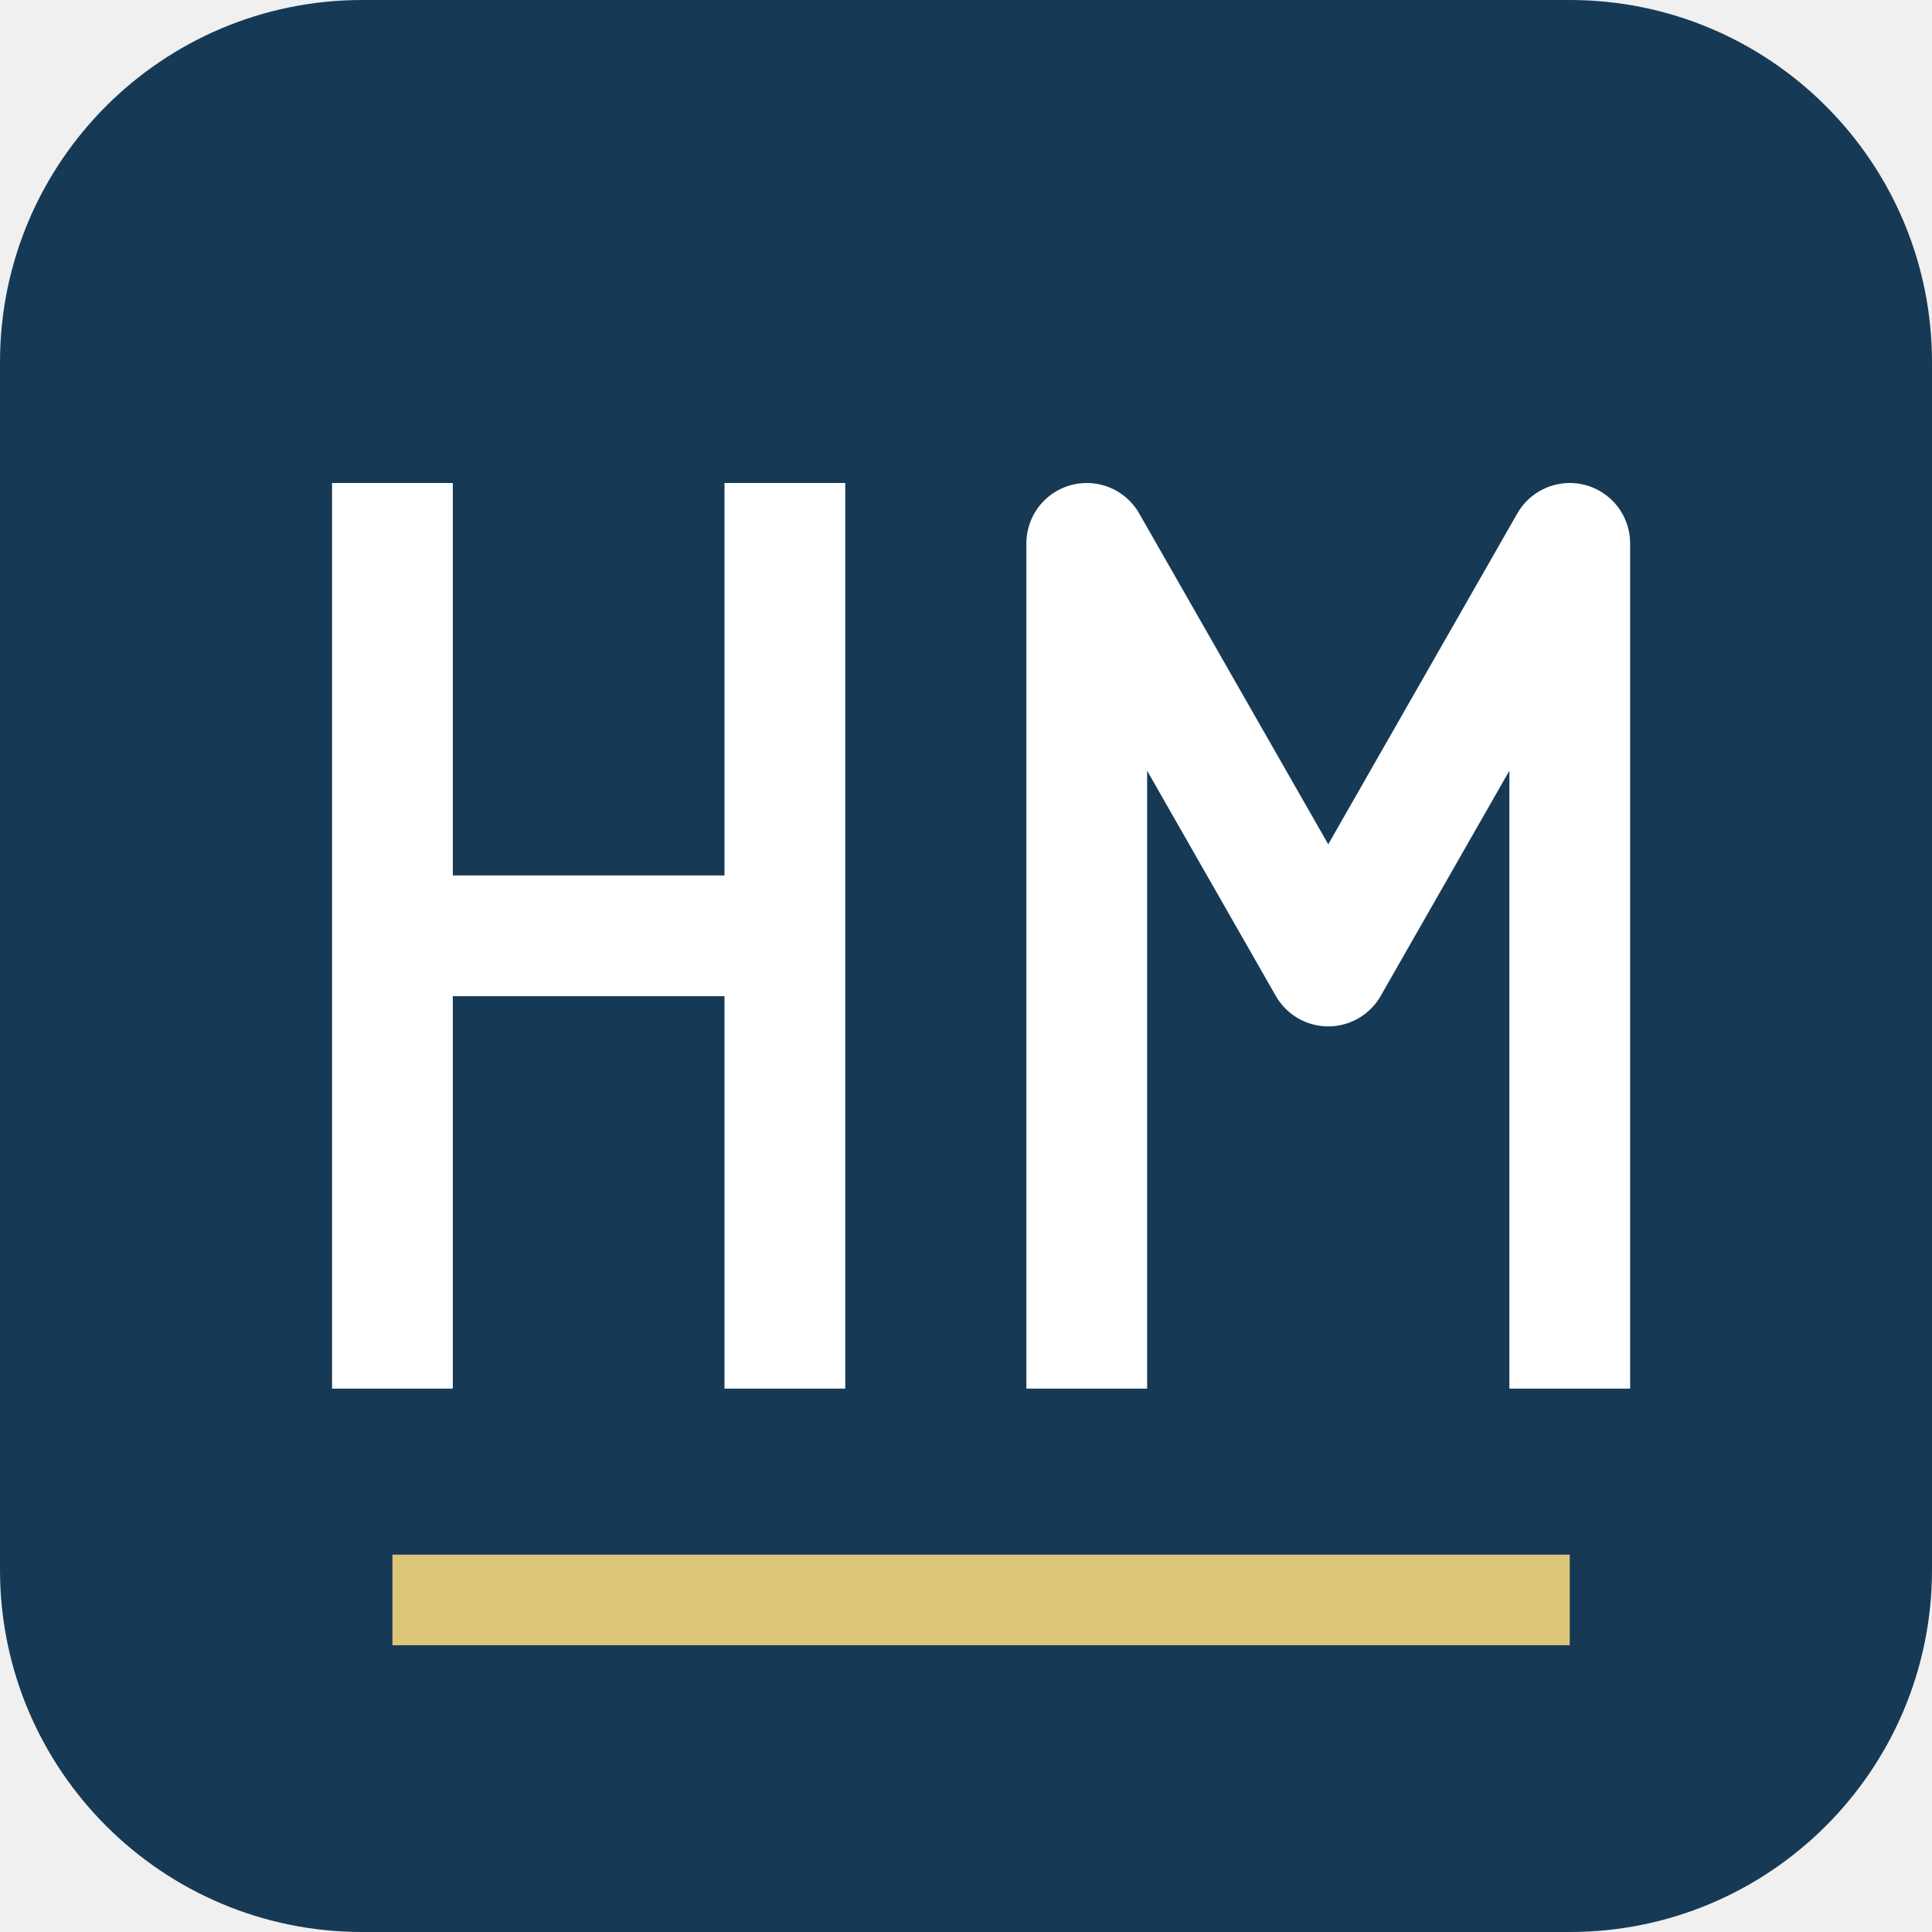
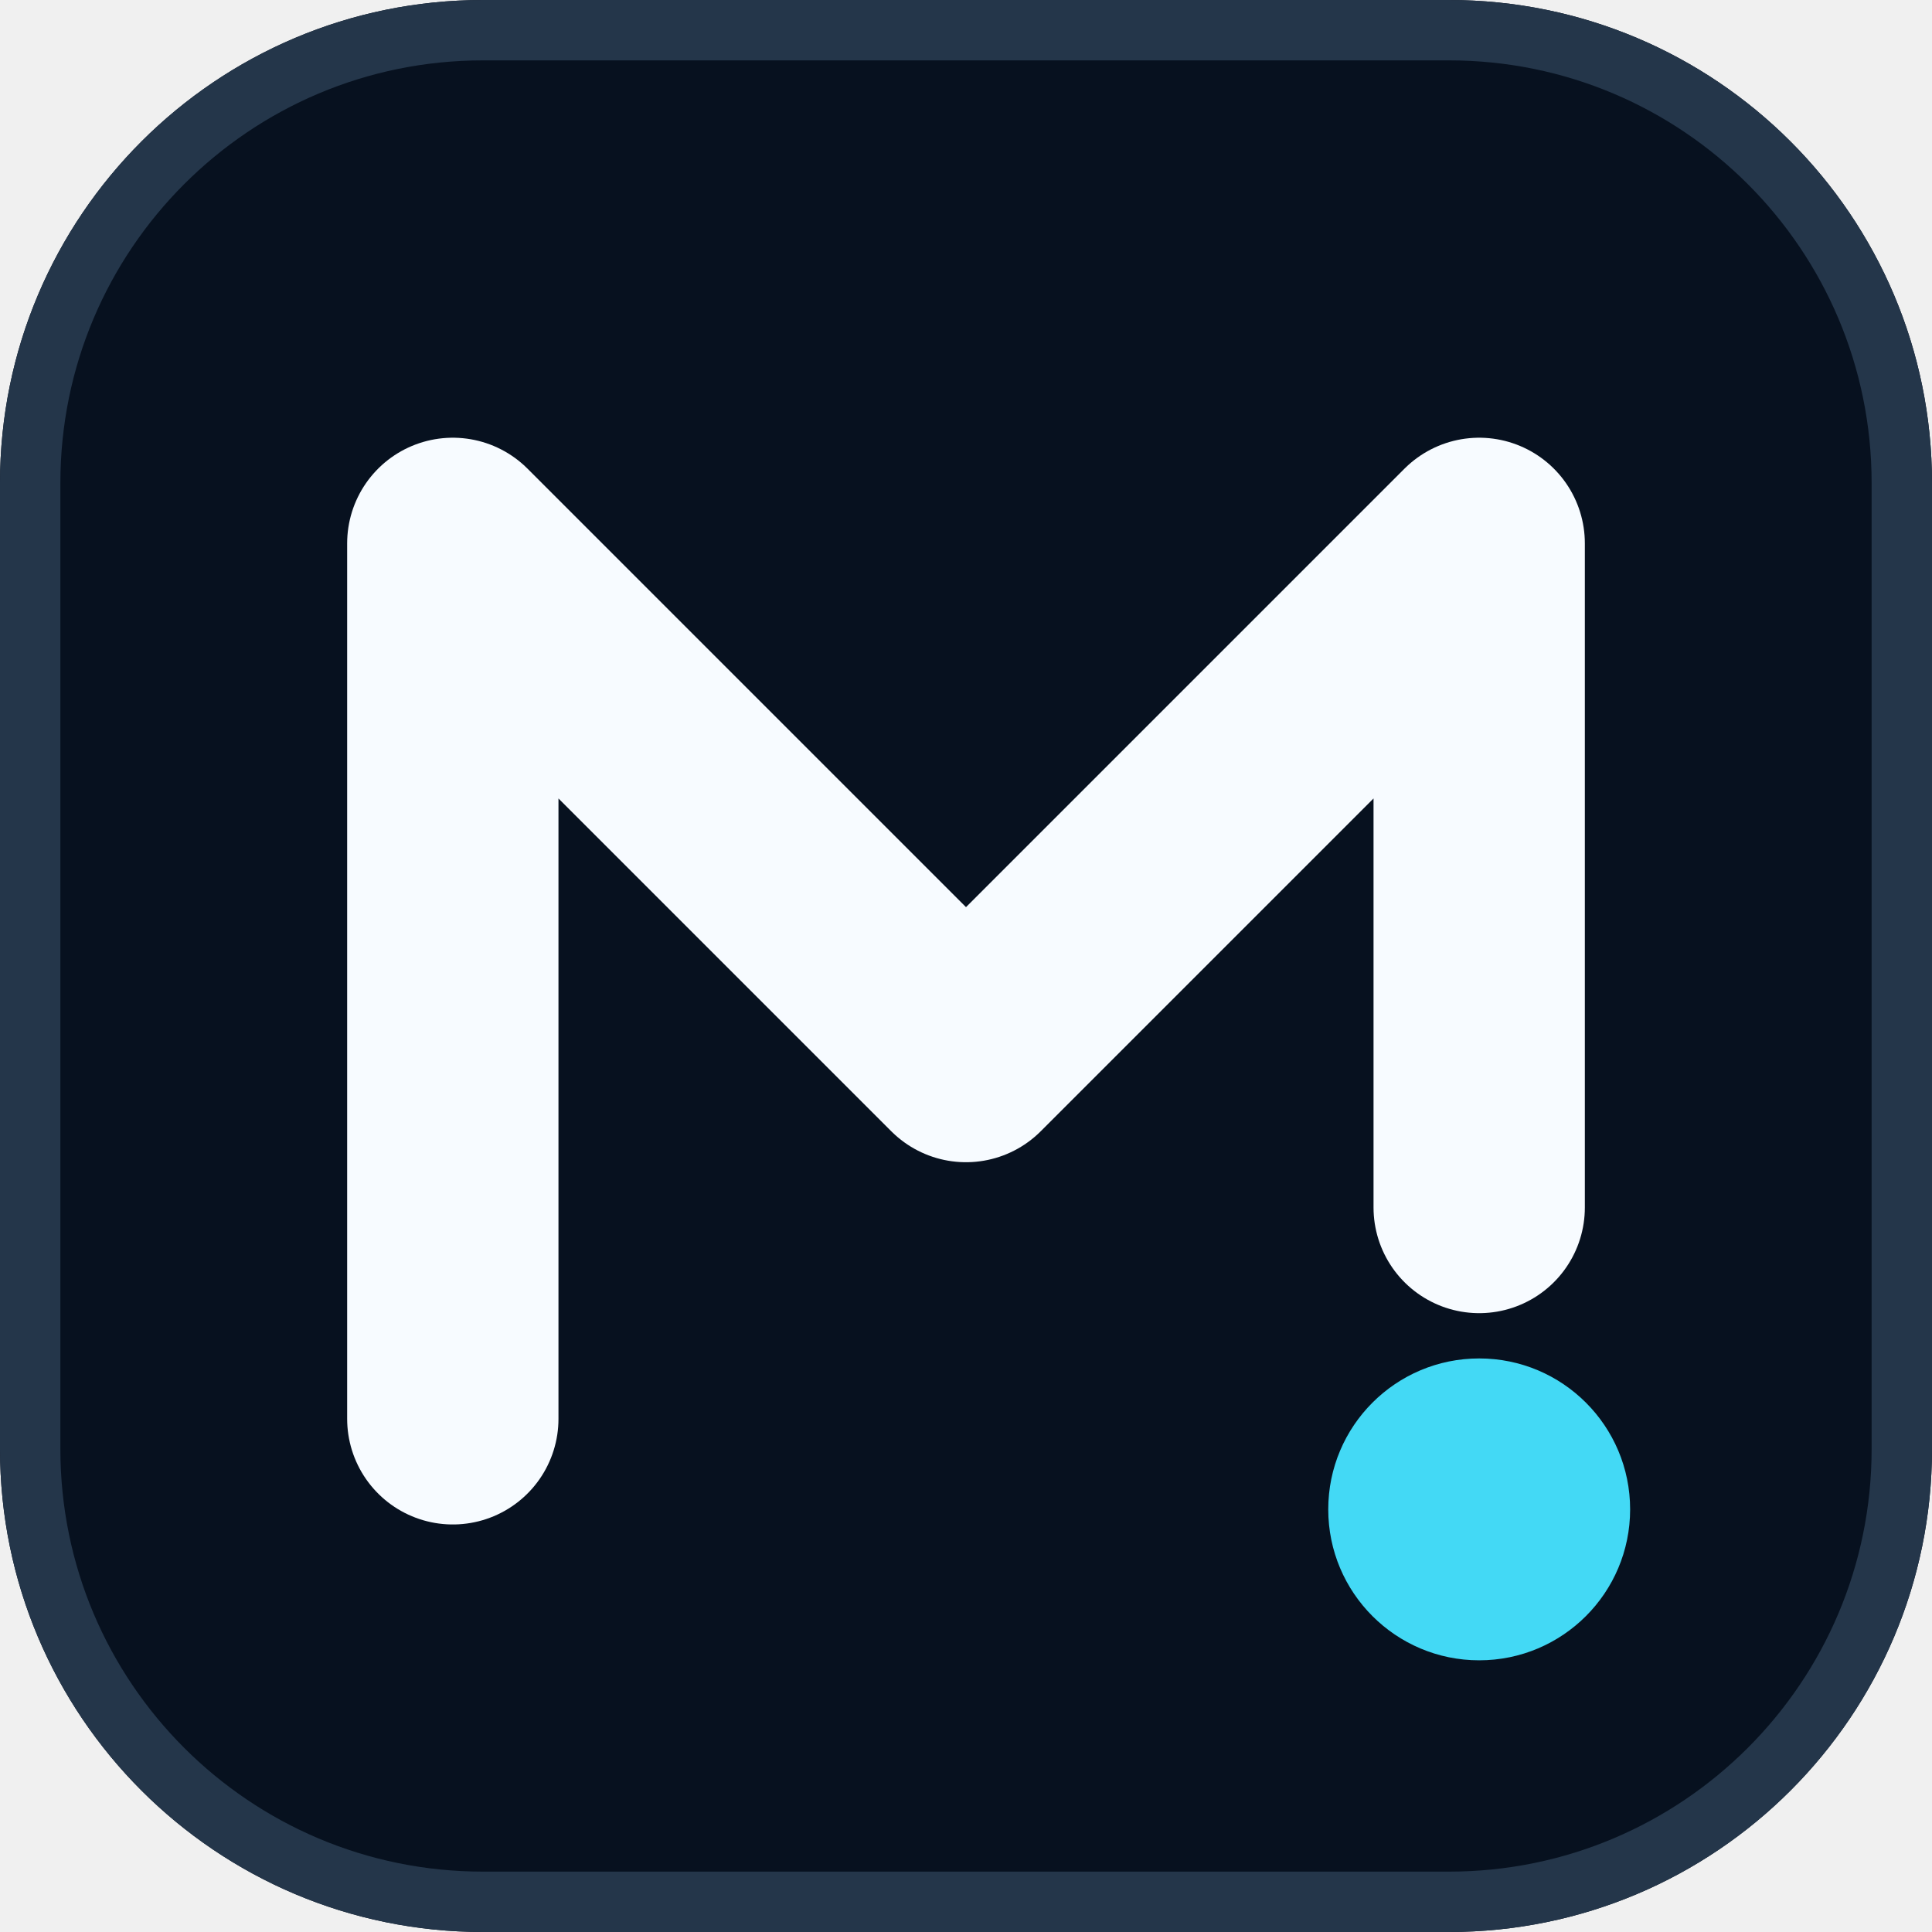
<svg xmlns="http://www.w3.org/2000/svg" viewBox="0 0 64 64">
-   <rect width="64" height="64" rx="12" fill="#163a56" />
-   <path d="M13 18v26M26 18v26M13 31h13M36 44V18l8 14 8-14v26" fill="none" stroke="#fff" stroke-width="4" stroke-linecap="square" stroke-linejoin="round" />
-   <path d="M13 53h39" fill="none" stroke="#dcc678" stroke-width="3" />
+   <rect width="64" height="64" rx="16" fill="#07111f" />
+   <rect x="1" y="1" width="62" height="62" rx="15" fill="none" stroke="#24364a" stroke-width="2" />
+   <path d="M15 47V18L32 35L49 18V40" fill="none" stroke="#f7fbff" stroke-linecap="round" stroke-linejoin="round" stroke-width="7" />
+   <circle cx="49" cy="50" r="5" fill="#43d9f5" />
</svg>
